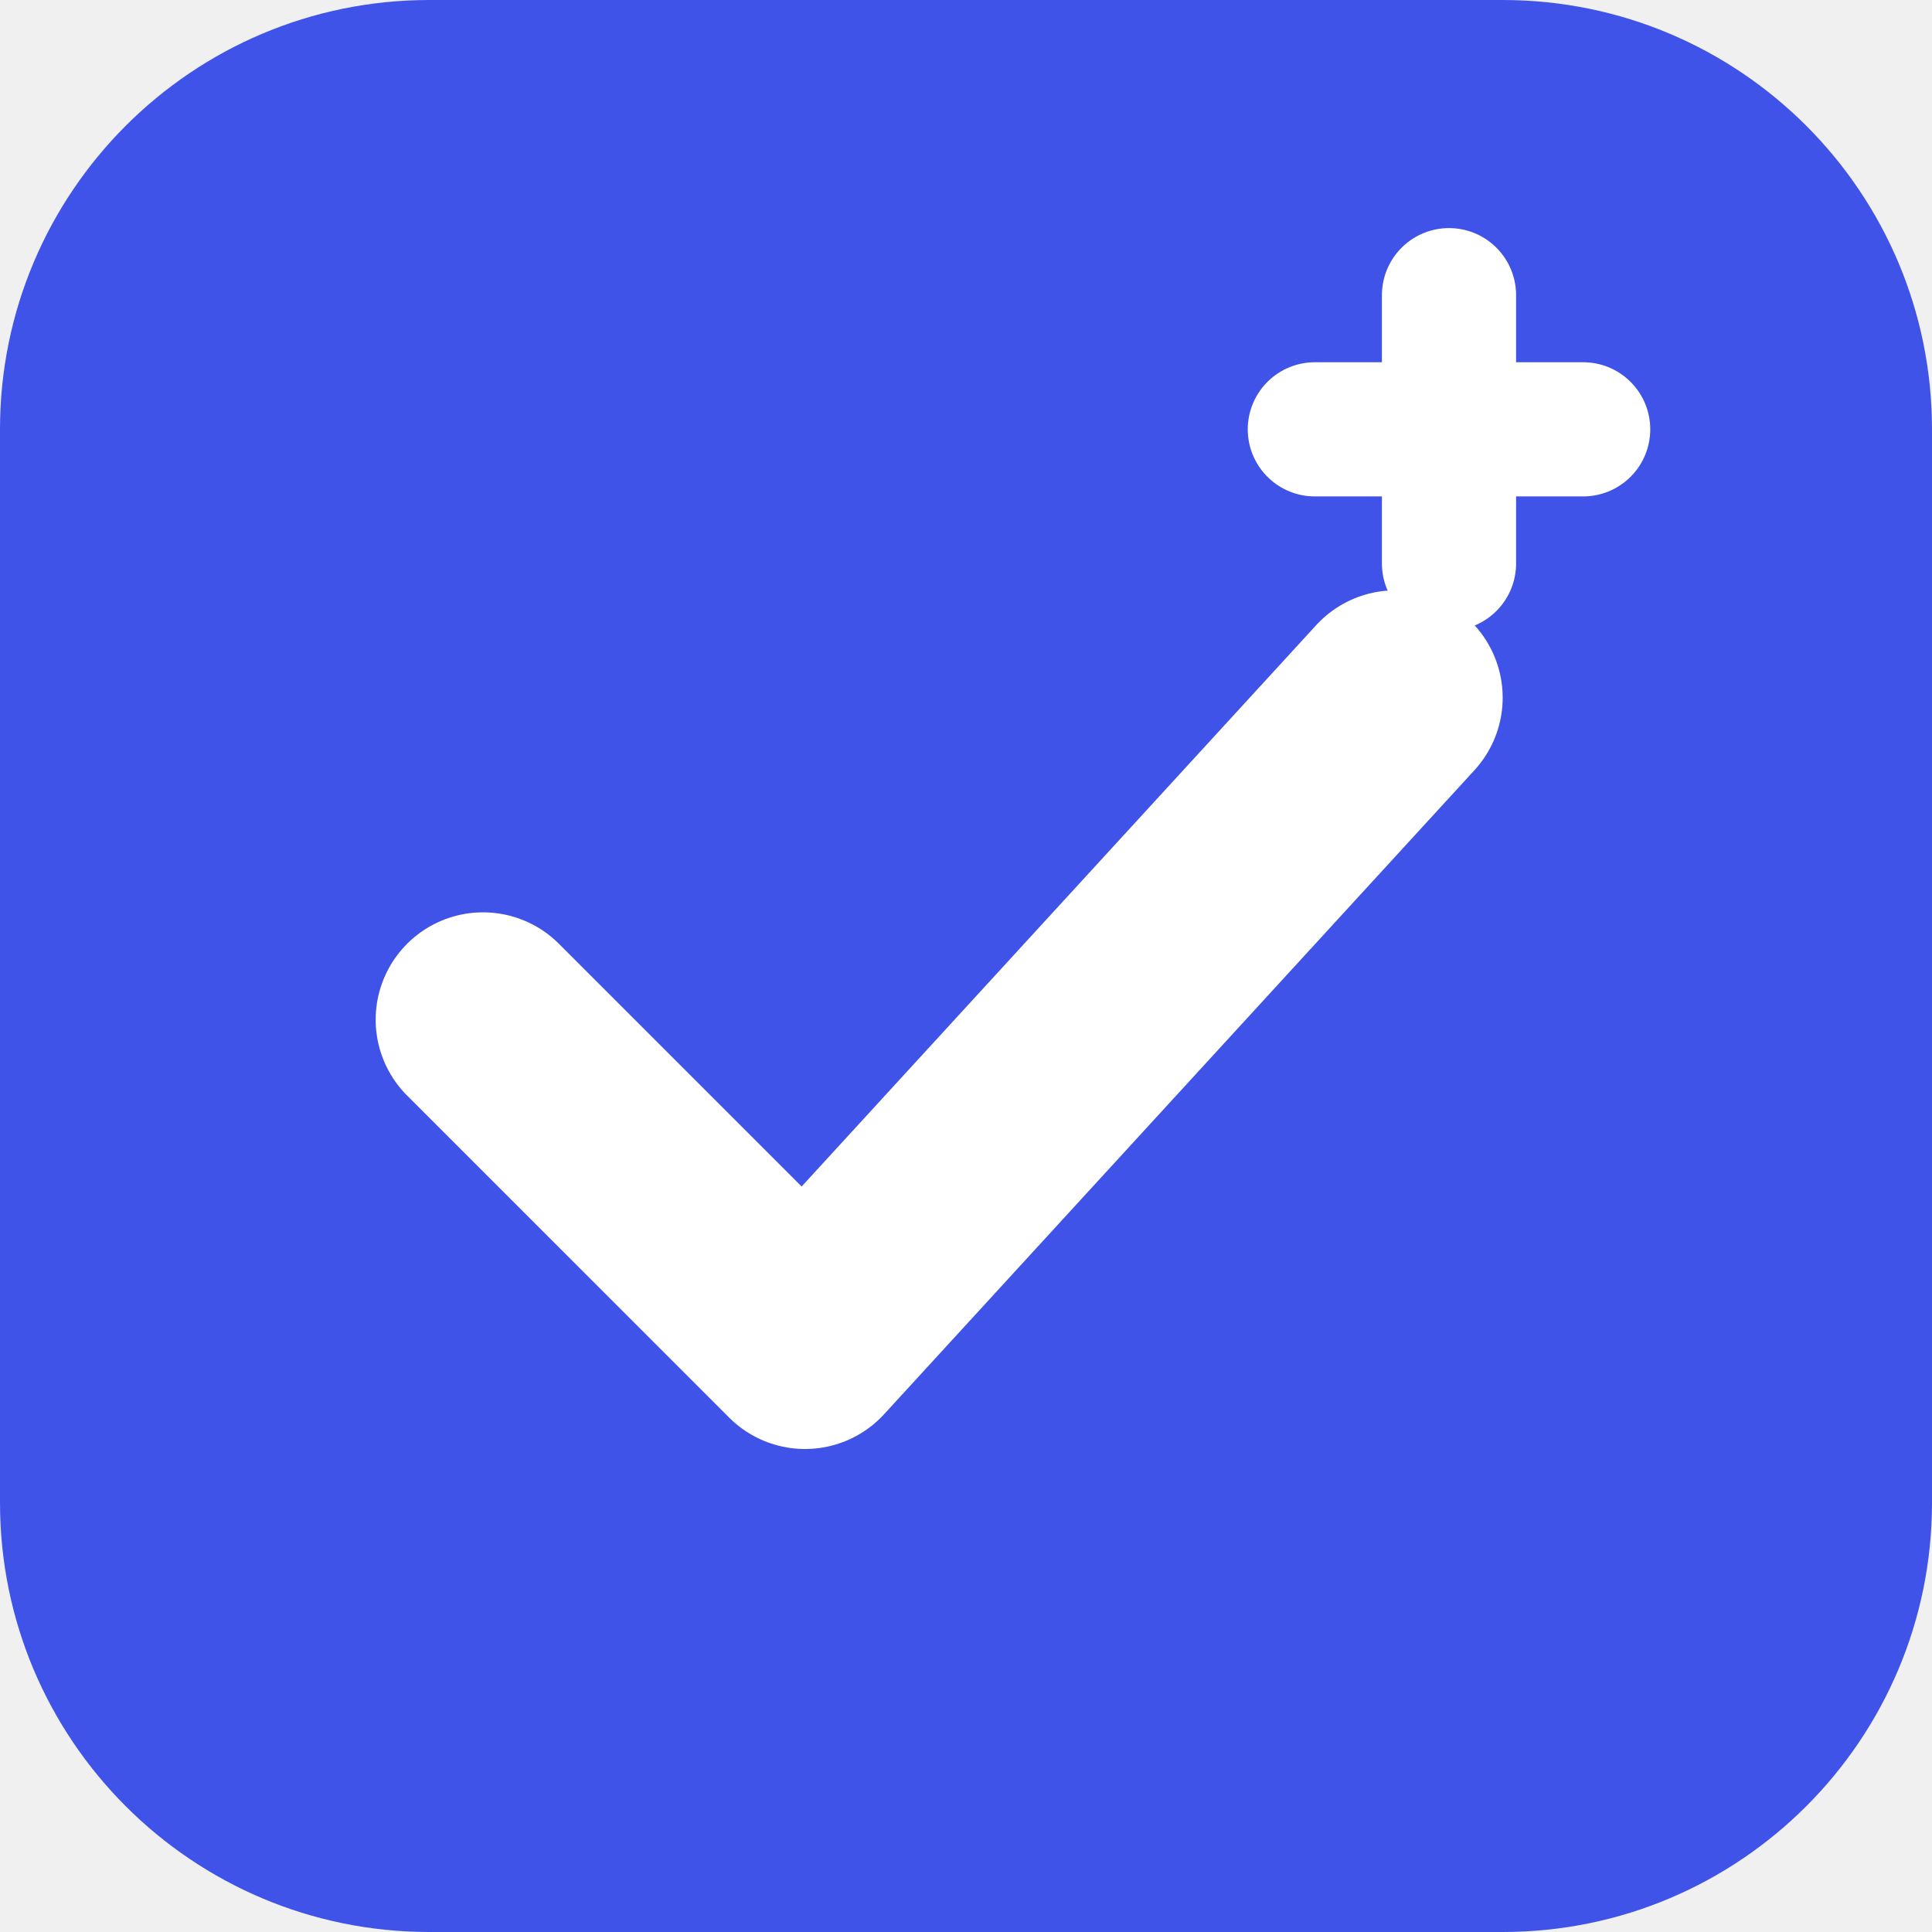
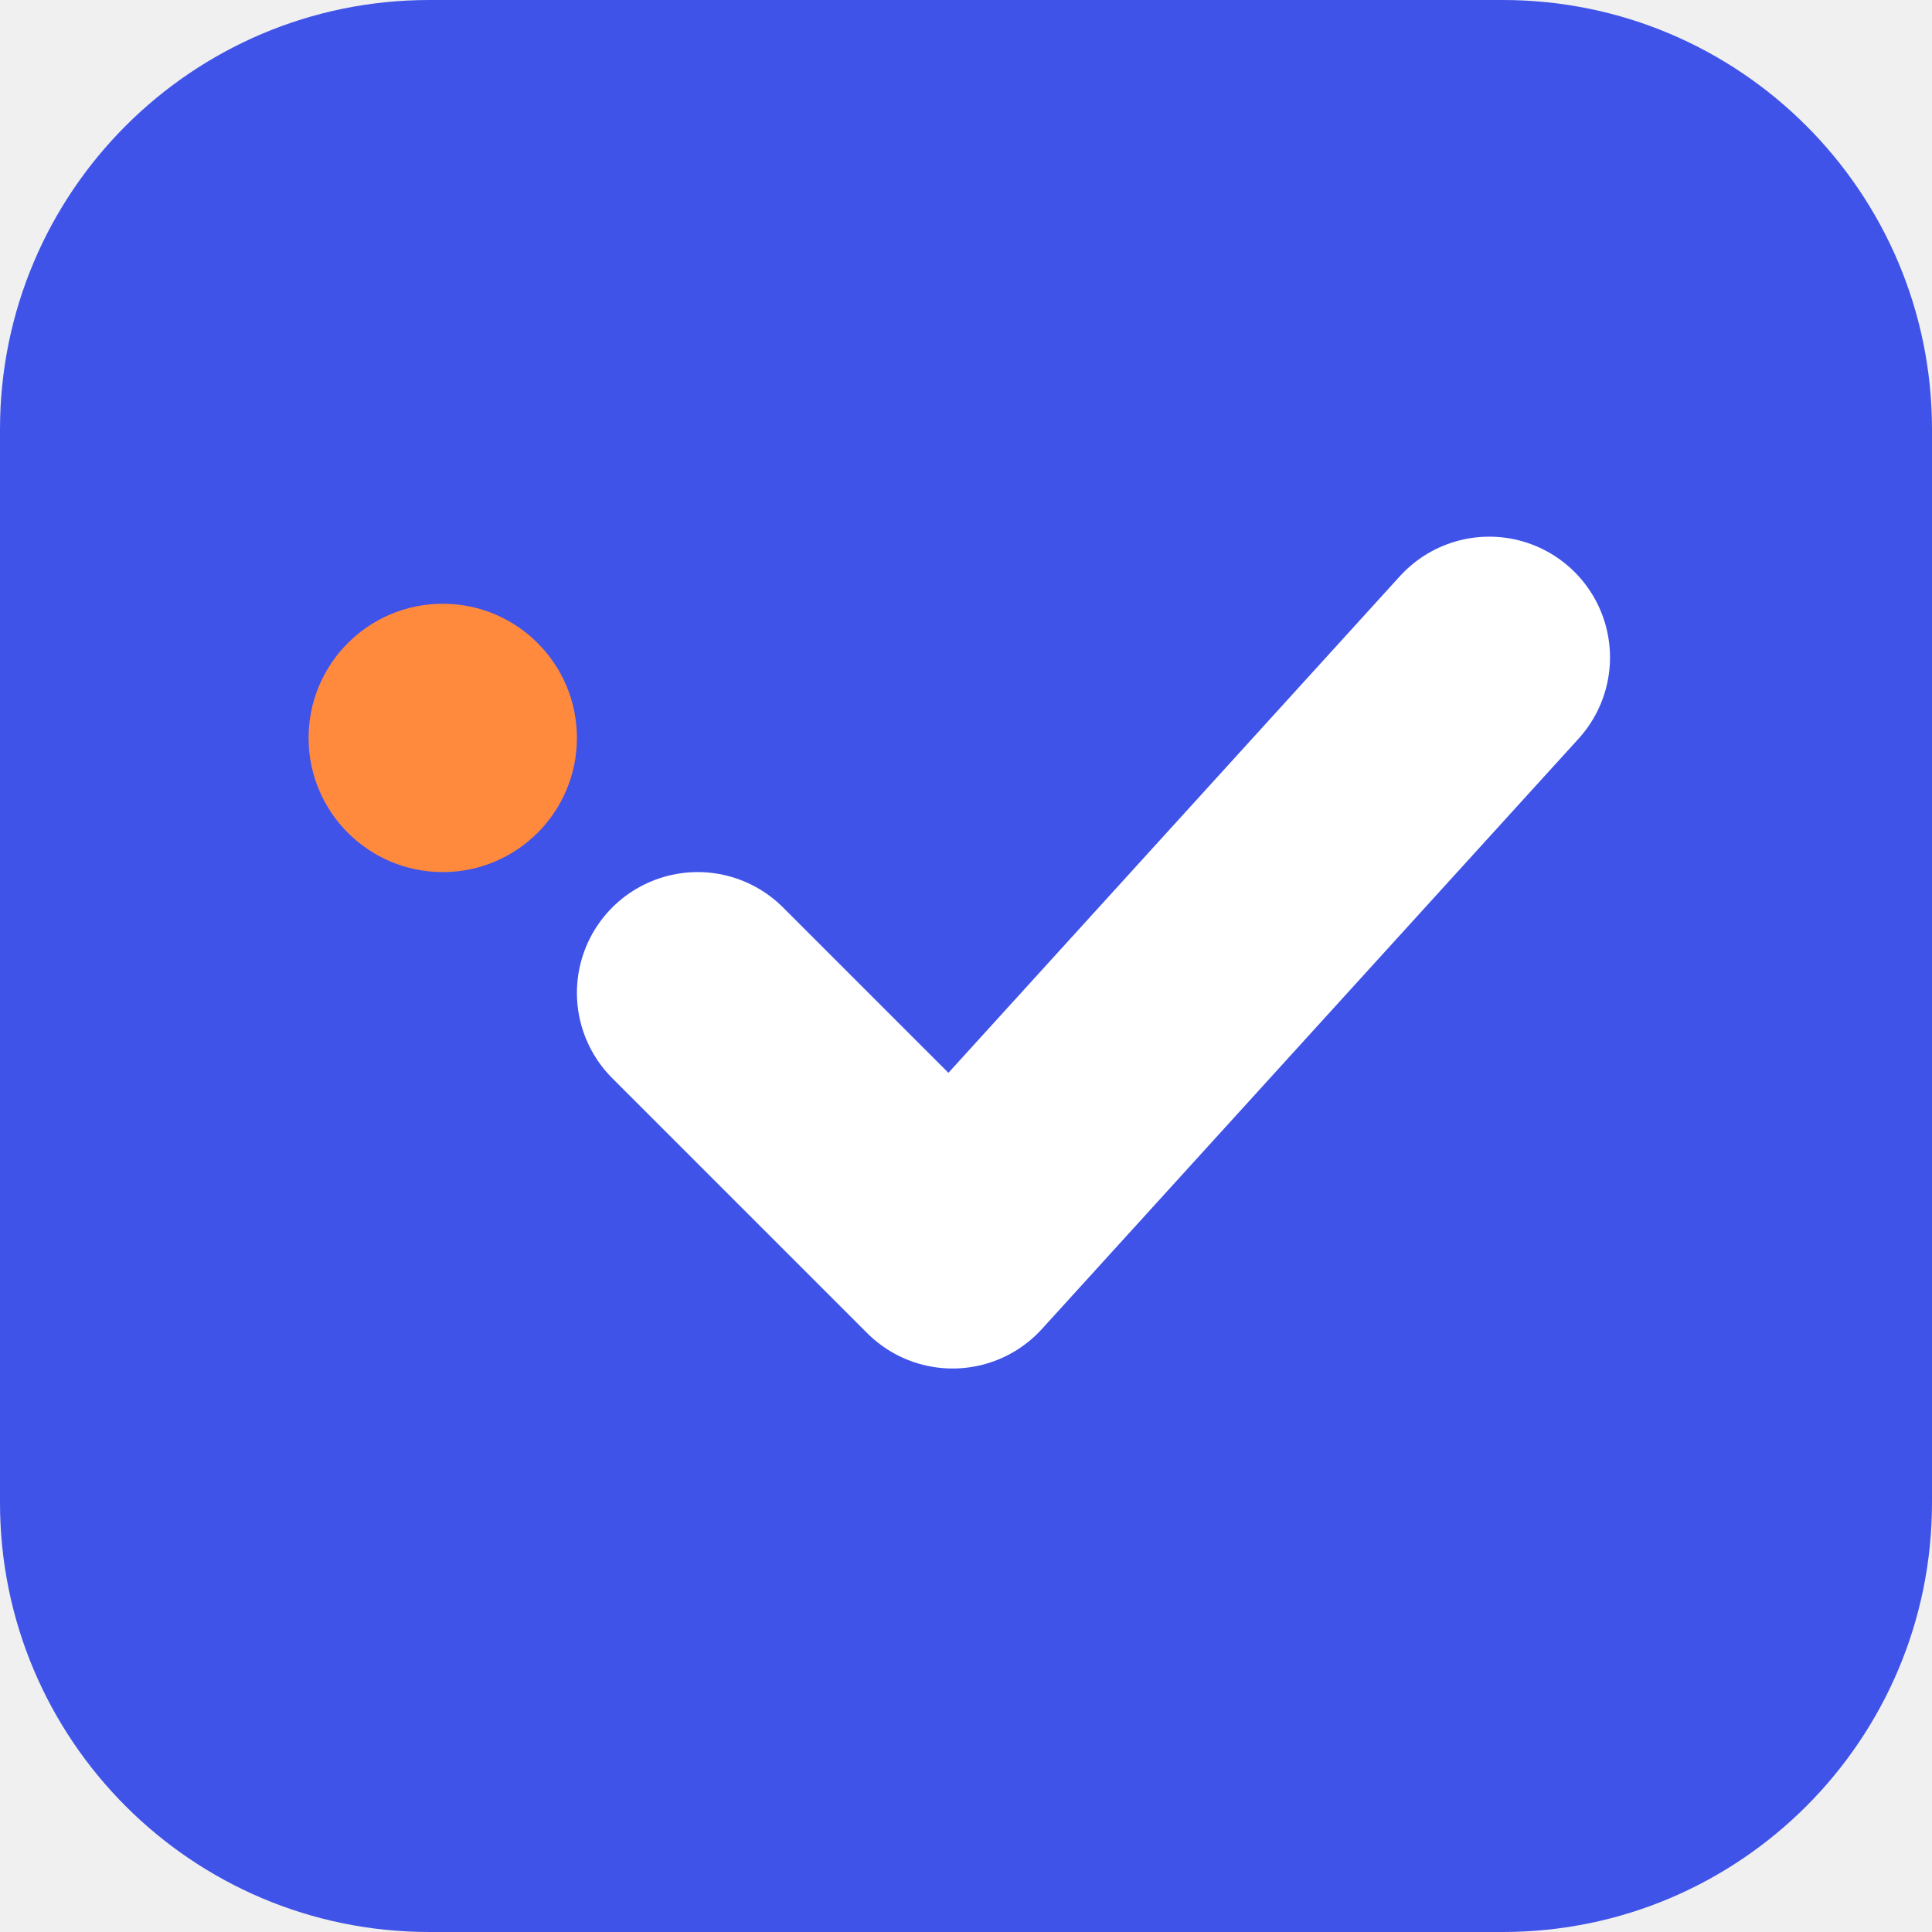
<svg xmlns="http://www.w3.org/2000/svg" viewBox="0 0 72 72" role="img" aria-label="Flitdo">
  <rect width="72" height="72" rx="16" fill="#4053E8" />
-   <g transform="translate(-18 -18)" fill="none" stroke="#FFFFFF" stroke-linecap="round" stroke-linejoin="round">
-     <path d="M36 56L48 68L70 44" stroke-width="8" />
-     <path d="M72 29V39M67 34H77" stroke-width="5" />
+   <g transform="translate(-14.5 -20.5)">
+     <circle cx="31" cy="48" r="5" fill="#FF8A3D" />
+     <path d="M40.5 57.5L50 67L70 45" fill="none" stroke="#FFFFFF" stroke-width="9" stroke-linecap="round" stroke-linejoin="round" />
  </g>
</svg>
